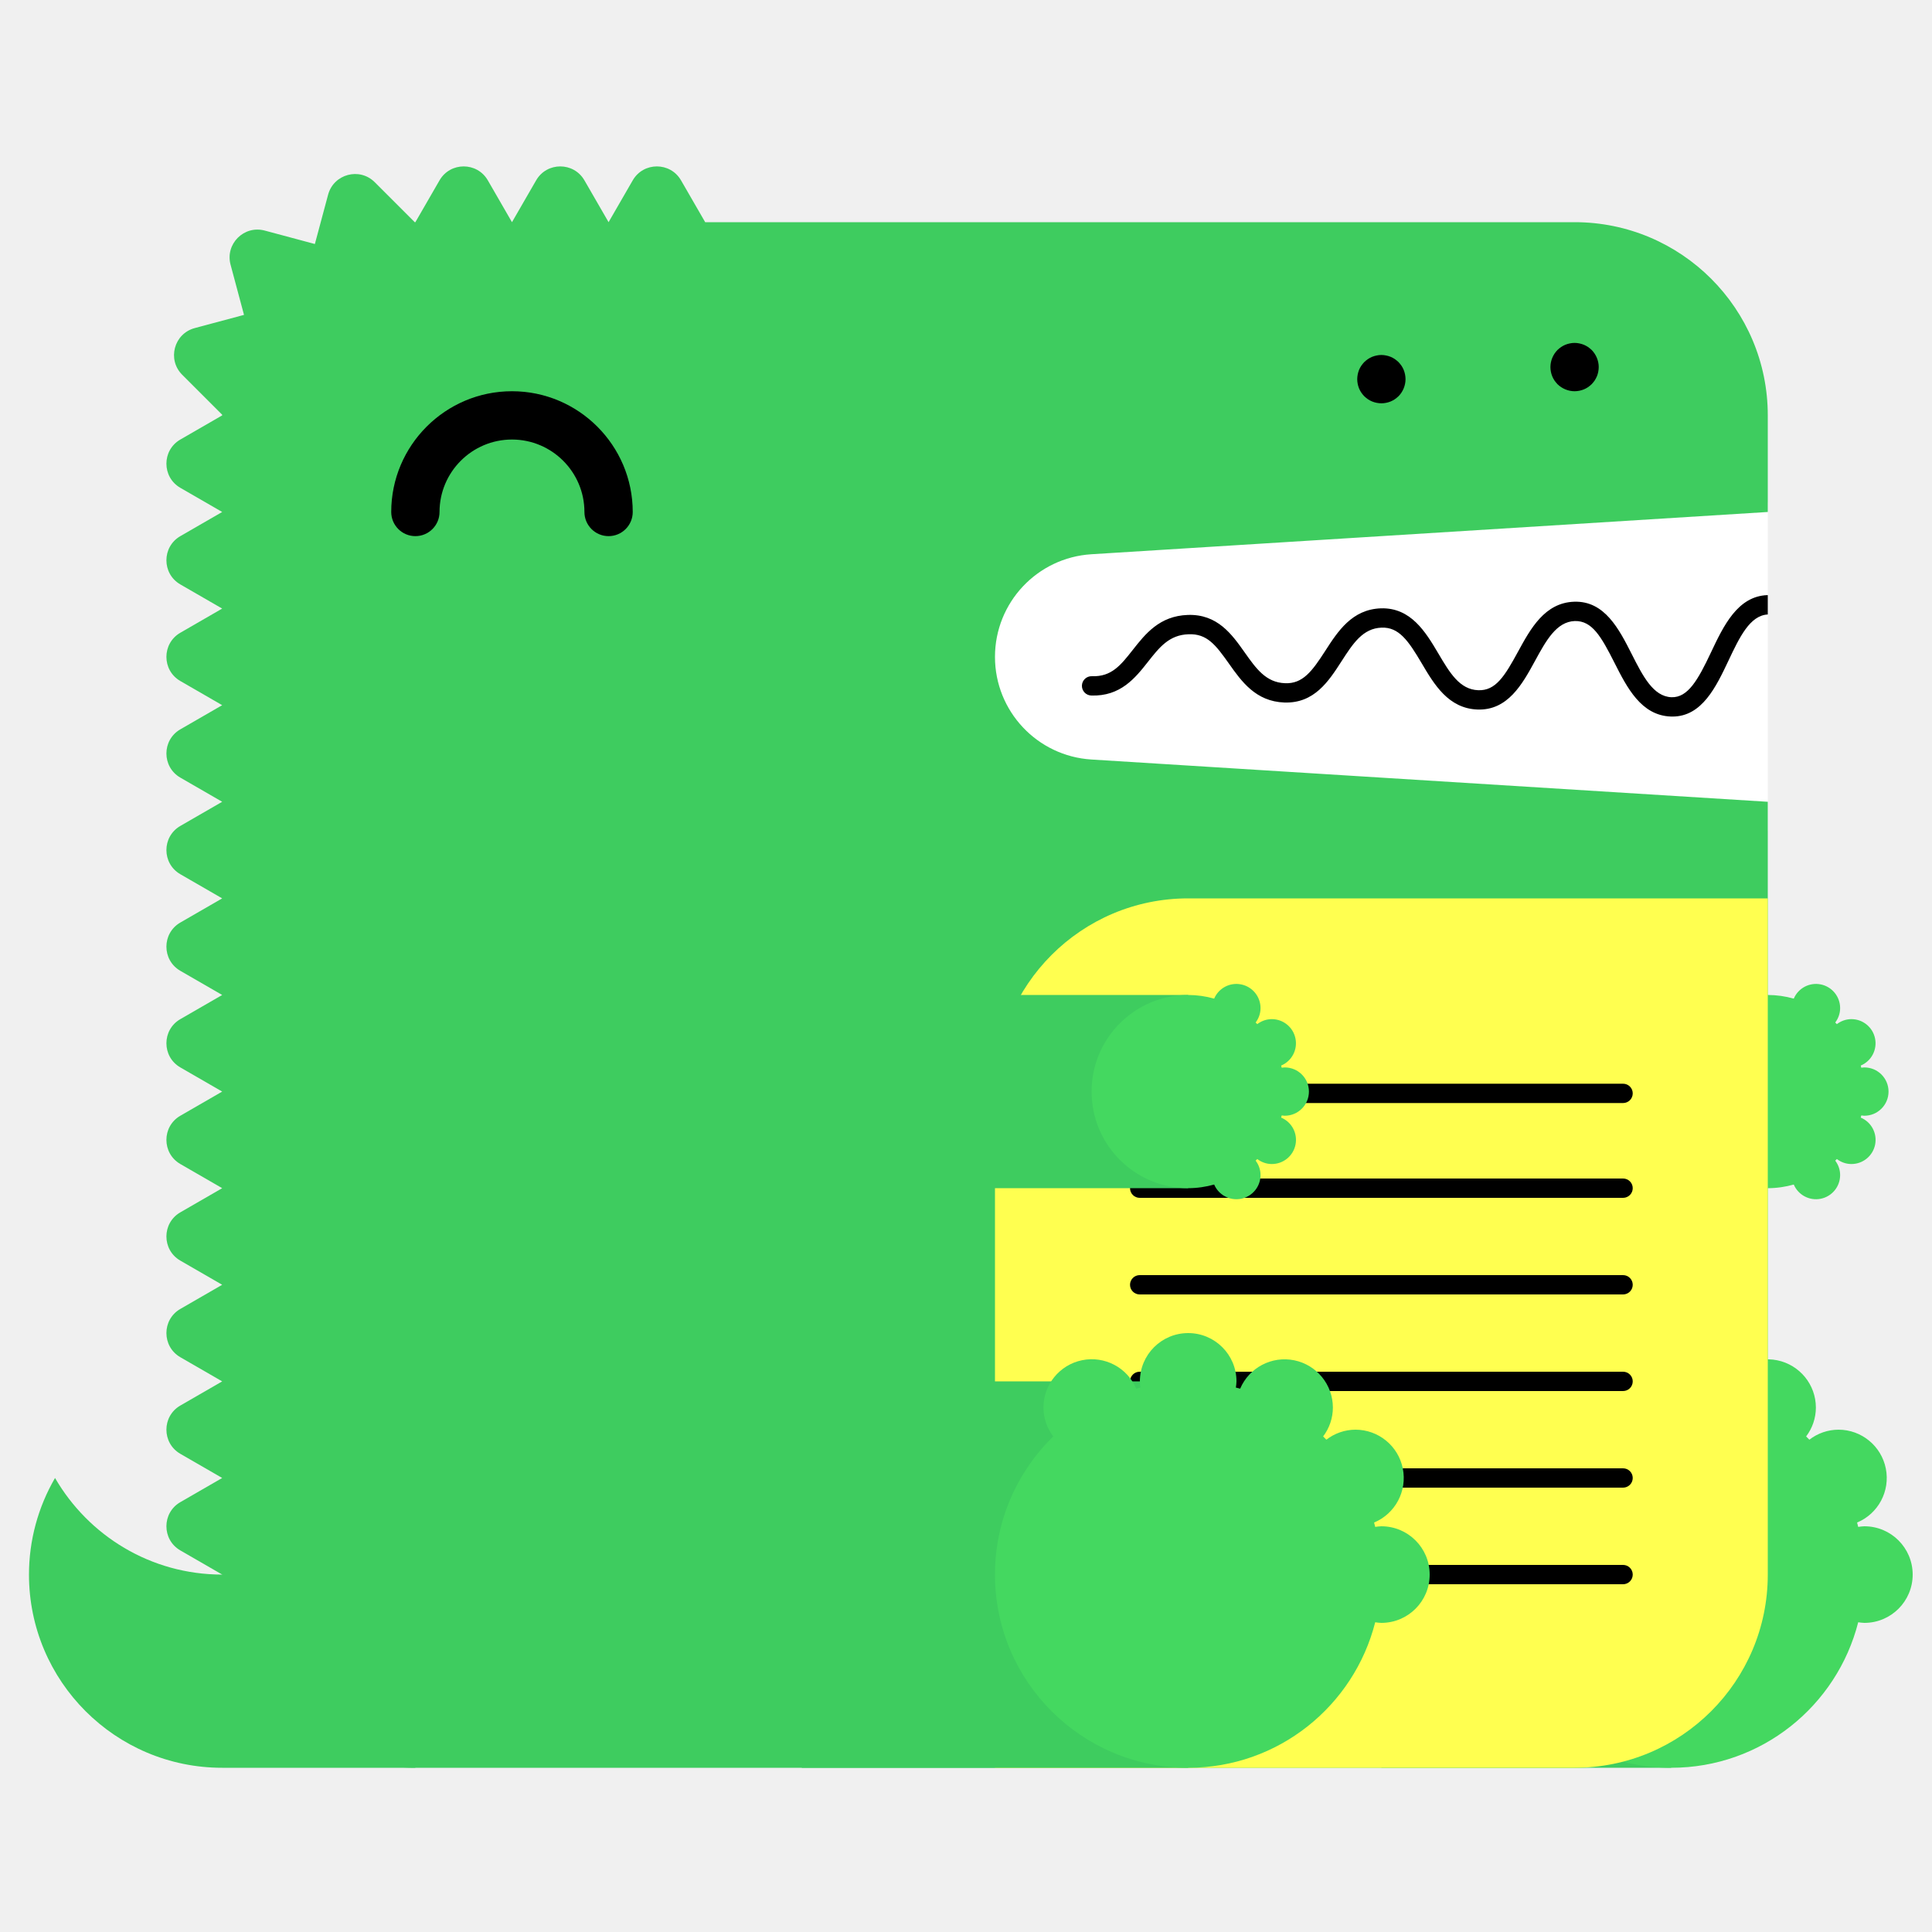
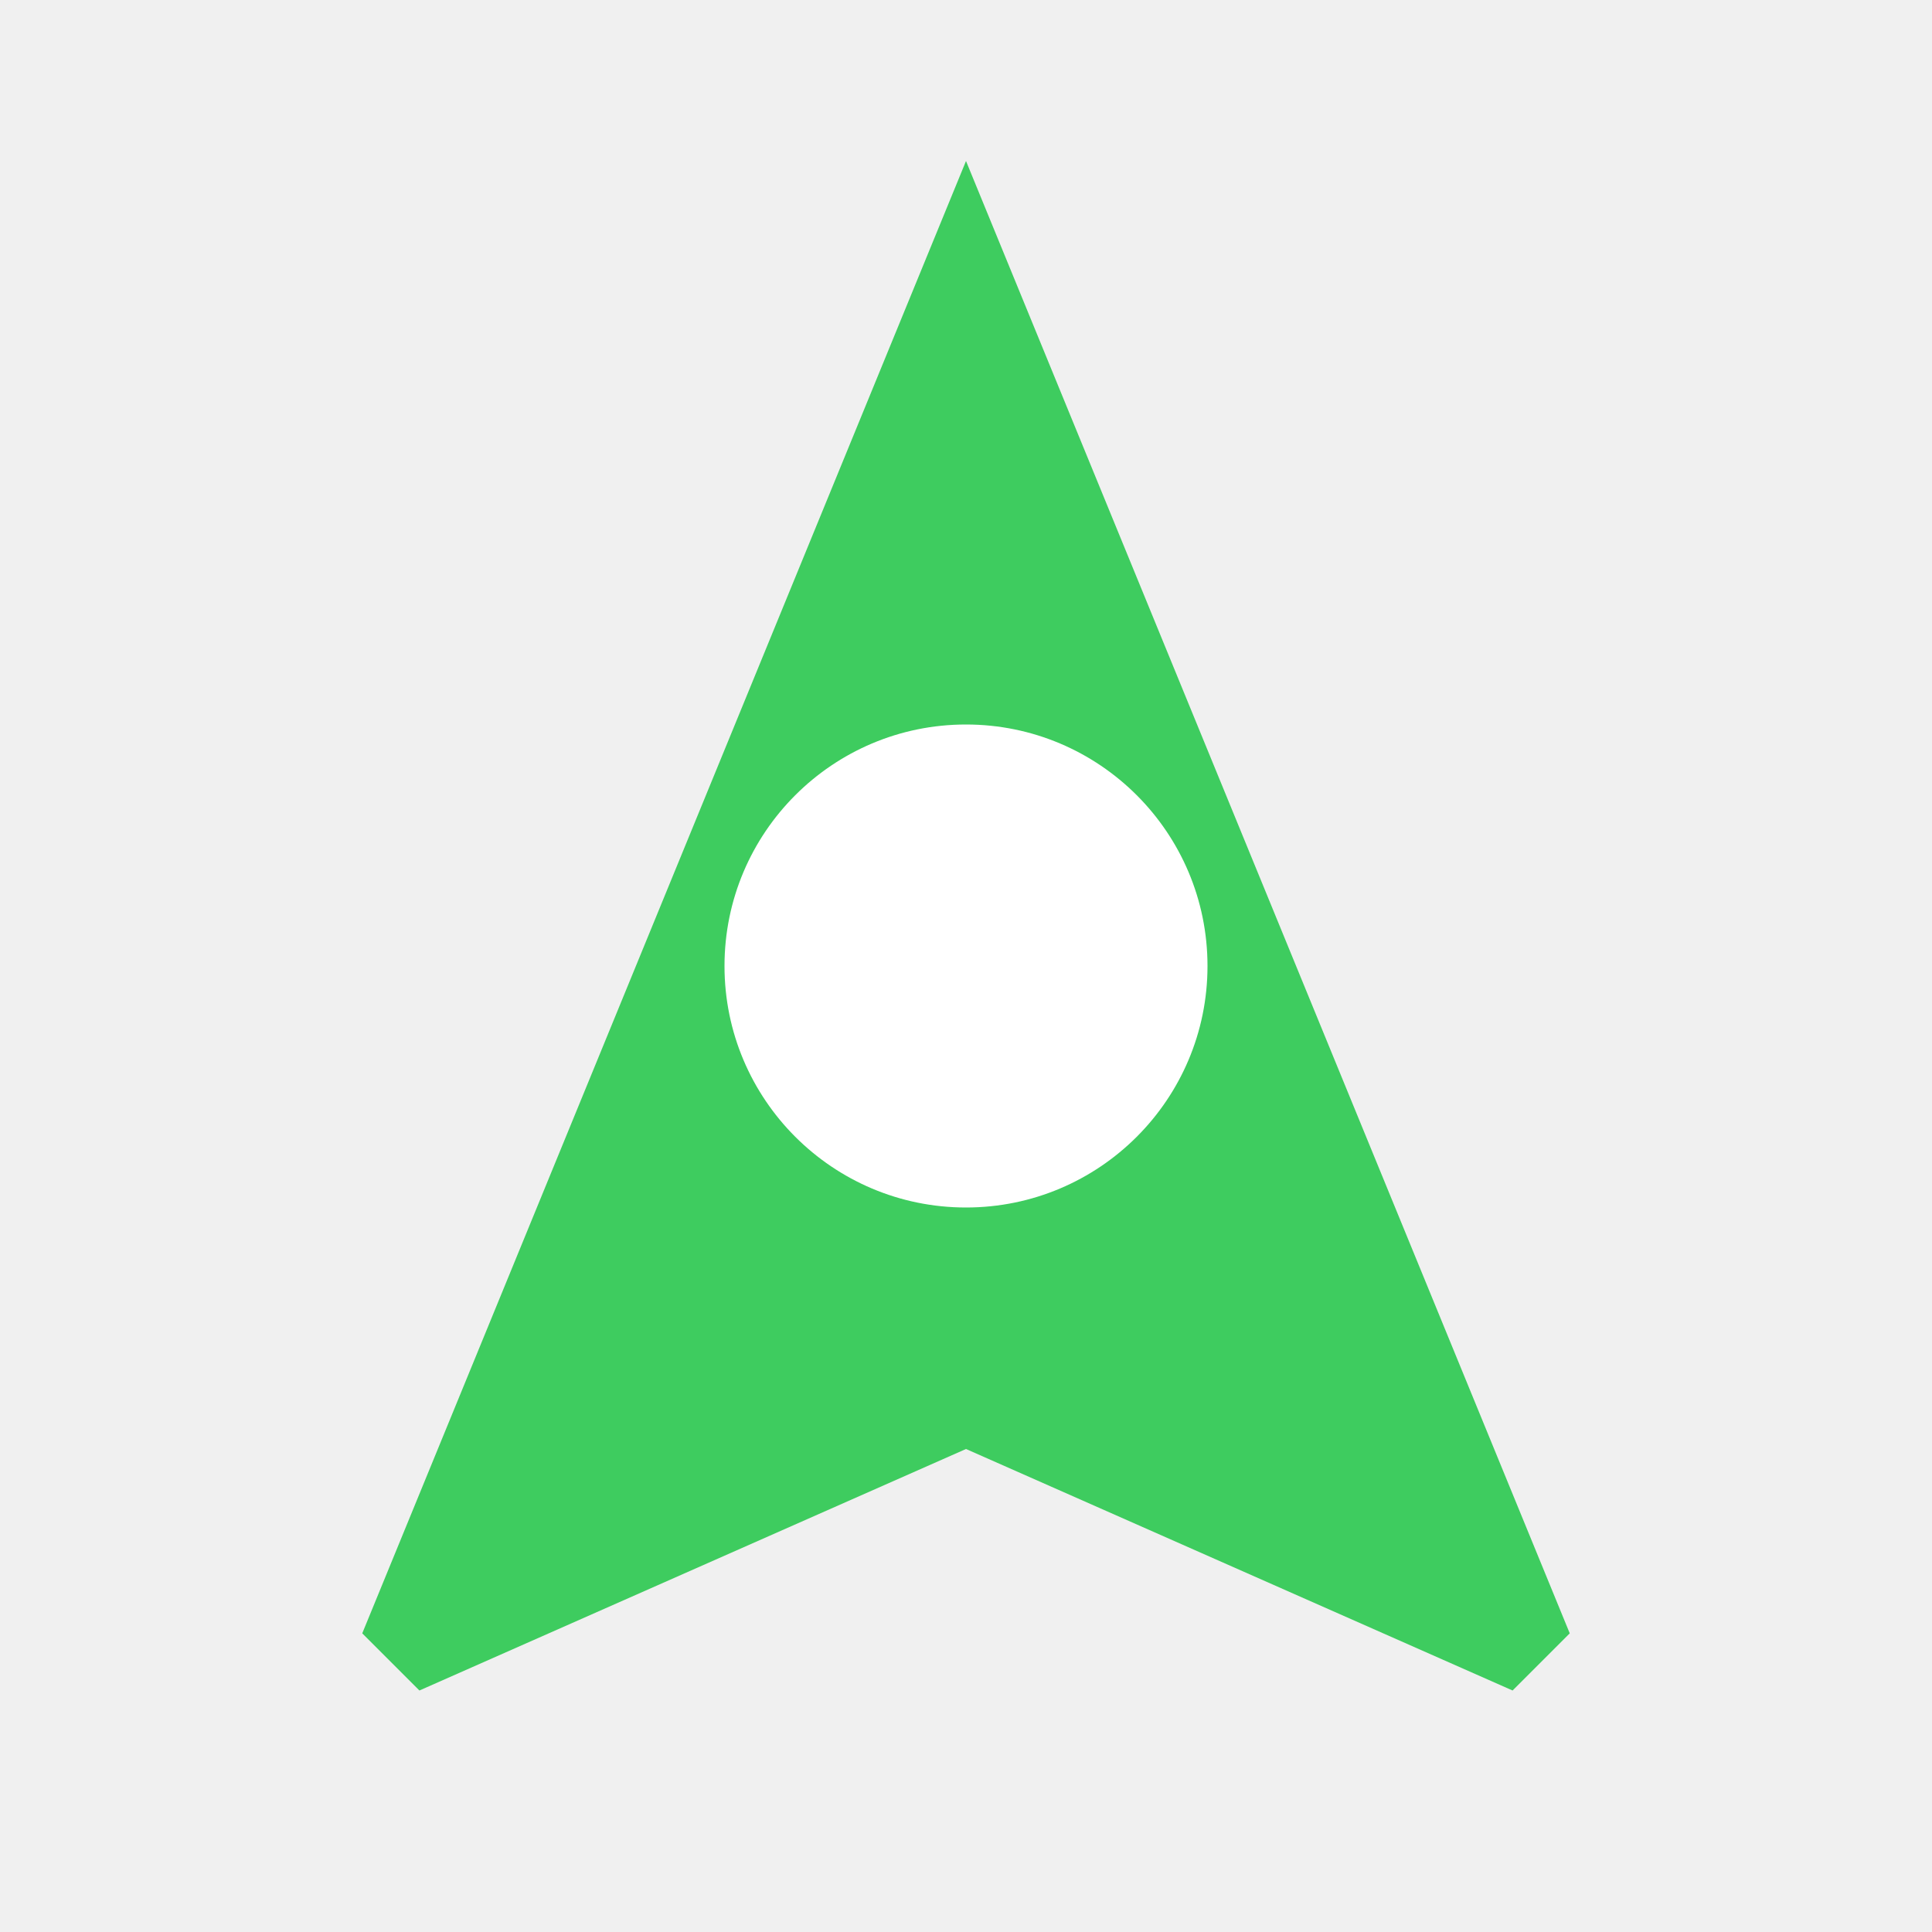
- <svg xmlns="http://www.w3.org/2000/svg" width="200" height="200" viewBox="0 0 200 200">
-   <g fill="none" fill-rule="evenodd">
-     <path fill="#FFF" d="M99 52h84v34H99z" />
-     <path d="M23 163c-7.398 0-13.843-4.027-17.303-10A19.886 19.886 0 0 0 3 163c0 11.046 8.954 20 20 20h20v-20H23z" fill="#3ECC5F" />
-     <path d="M112.98 57.376L183 53V43c0-11.046-8.954-20-20-20H73l-2.5-4.33c-1.112-1.925-3.889-1.925-5 0L63 23l-2.5-4.33c-1.111-1.925-3.889-1.925-5 0L53 23l-2.5-4.33c-1.111-1.925-3.889-1.925-5 0L43 23c-.022 0-.042.003-.065.003l-4.142-4.141c-1.57-1.571-4.252-.853-4.828 1.294l-1.369 5.104-5.192-1.392c-2.148-.575-4.111 1.389-3.535 3.536l1.39 5.193-5.102 1.367c-2.148.576-2.867 3.259-1.296 4.83l4.142 4.142c0 .021-.003.042-.003.064l-4.33 2.5c-1.925 1.111-1.925 3.889 0 5L23 53l-4.33 2.5c-1.925 1.111-1.925 3.889 0 5L23 63l-4.33 2.5c-1.925 1.111-1.925 3.889 0 5L23 73l-4.33 2.5c-1.925 1.111-1.925 3.889 0 5L23 83l-4.33 2.5c-1.925 1.111-1.925 3.889 0 5L23 93l-4.33 2.5c-1.925 1.111-1.925 3.889 0 5L23 103l-4.33 2.5c-1.925 1.111-1.925 3.889 0 5L23 113l-4.33 2.5c-1.925 1.111-1.925 3.889 0 5L23 123l-4.33 2.5c-1.925 1.111-1.925 3.889 0 5L23 133l-4.33 2.5c-1.925 1.111-1.925 3.889 0 5L23 143l-4.33 2.5c-1.925 1.111-1.925 3.889 0 5L23 153l-4.33 2.5c-1.925 1.111-1.925 3.889 0 5L23 163c0 11.046 8.954 20 20 20h120c11.046 0 20-8.954 20-20V83l-70.02-4.376A10.645 10.645 0 0 1 103 68c0-5.621 4.37-10.273 9.98-10.624" fill="#3ECC5F" />
-     <path fill="#3ECC5F" d="M143 183h30v-40h-30z" />
-     <path d="M193 158c-.219 0-.428.037-.639.064-.038-.15-.074-.301-.116-.451A5 5 0 0 0 190.32 148a4.96 4.96 0 0 0-3.016 1.036 26.531 26.531 0 0 0-.335-.336 4.955 4.955 0 0 0 1.011-2.987 5 5 0 0 0-9.599-1.959c-.148-.042-.297-.077-.445-.115.027-.211.064-.42.064-.639a5 5 0 0 0-5-5 5 5 0 0 0-5 5c0 .219.037.428.064.639-.148.038-.297.073-.445.115a4.998 4.998 0 0 0-9.599 1.959c0 1.125.384 2.151 1.011 2.987-3.717 3.632-6.031 8.693-6.031 14.3 0 11.046 8.954 20 20 20 9.339 0 17.16-6.41 19.361-15.064.211.027.42.064.639.064a5 5 0 0 0 5-5 5 5 0 0 0-5-5" fill="#44D860" />
-     <path fill="#3ECC5F" d="M153 123h30v-20h-30z" />
-     <path d="M193 115.5a2.5 2.5 0 1 0 0-5c-.109 0-.214.019-.319.032-.02-.075-.037-.15-.058-.225a2.501 2.501 0 0 0-.963-4.807c-.569 0-1.088.197-1.508.518a6.653 6.653 0 0 0-.168-.168c.314-.417.506-.931.506-1.494a2.5 2.5 0 0 0-4.8-.979A9.987 9.987 0 0 0 183 103c-5.522 0-10 4.478-10 10s4.478 10 10 10c.934 0 1.833-.138 2.69-.377a2.5 2.5 0 0 0 4.8-.979c0-.563-.192-1.077-.506-1.494.057-.055.113-.111.168-.168.42.321.939.518 1.508.518a2.5 2.5 0 0 0 .963-4.807c.021-.074.038-.15.058-.225.105.013.21.032.319.032" fill="#44D860" />
-     <path d="M63 55.5a2.5 2.5 0 0 1-2.5-2.5c0-4.136-3.364-7.5-7.5-7.5s-7.5 3.364-7.5 7.5a2.5 2.5 0 1 1-5 0c0-6.893 5.607-12.5 12.5-12.5S65.5 46.107 65.5 53a2.5 2.5 0 0 1-2.5 2.5" fill="#000" />
-     <path d="M103 183h60c11.046 0 20-8.954 20-20V93h-60c-11.046 0-20 8.954-20 20v70z" fill="#FFFF50" />
-     <path d="M168.02 124h-50.04a1 1 0 1 1 0-2h50.04a1 1 0 1 1 0 2m0 20h-50.04a1 1 0 1 1 0-2h50.04a1 1 0 1 1 0 2m0 20h-50.04a1 1 0 1 1 0-2h50.04a1 1 0 1 1 0 2m0-49.814h-50.04a1 1 0 1 1 0-2h50.04a1 1 0 1 1 0 2m0 19.814h-50.04a1 1 0 1 1 0-2h50.04a1 1 0 1 1 0 2m0 20h-50.04a1 1 0 1 1 0-2h50.04a1 1 0 1 1 0 2M183 61.611c-.012 0-.022-.006-.034-.005-3.09.105-4.552 3.196-5.842 5.923-1.346 2.85-2.387 4.703-4.093 4.647-1.889-.068-2.969-2.202-4.113-4.46-1.314-2.594-2.814-5.536-5.963-5.426-3.046.104-4.513 2.794-5.807 5.167-1.377 2.528-2.314 4.065-4.121 3.994-1.927-.07-2.951-1.805-4.136-3.813-1.321-2.236-2.848-4.75-5.936-4.664-2.994.103-4.465 2.385-5.763 4.4-1.373 2.13-2.335 3.428-4.165 3.351-1.973-.07-2.992-1.51-4.171-3.177-1.324-1.873-2.816-3.993-5.895-3.89-2.928.1-4.399 1.97-5.696 3.618-1.232 1.564-2.194 2.802-4.229 2.724a1 1 0 0 0-.072 2c3.017.101 4.545-1.8 5.872-3.487 1.177-1.496 2.193-2.787 4.193-2.855 1.926-.082 2.829 1.115 4.195 3.045 1.297 1.834 2.769 3.914 5.731 4.021 3.103.104 4.596-2.215 5.918-4.267 1.182-1.834 2.202-3.417 4.15-3.484 1.793-.067 2.769 1.35 4.145 3.681 1.297 2.197 2.766 4.686 5.787 4.796 3.125.108 4.634-2.62 5.949-5.035 1.139-2.088 2.214-4.06 4.119-4.126 1.793-.042 2.728 1.595 4.111 4.33 1.292 2.553 2.757 5.445 5.825 5.556l.169.003c3.064 0 4.518-3.075 5.805-5.794 1.139-2.41 2.217-4.68 4.067-4.773v-2z" fill="#000" />
-     <path fill="#3ECC5F" d="M83 183h40v-40H83z" />
-     <path d="M143 158c-.219 0-.428.037-.639.064-.038-.15-.074-.301-.116-.451A5 5 0 0 0 140.32 148a4.96 4.96 0 0 0-3.016 1.036 26.531 26.531 0 0 0-.335-.336 4.955 4.955 0 0 0 1.011-2.987 5 5 0 0 0-9.599-1.959c-.148-.042-.297-.077-.445-.115.027-.211.064-.42.064-.639a5 5 0 0 0-5-5 5 5 0 0 0-5 5c0 .219.037.428.064.639-.148.038-.297.073-.445.115a4.998 4.998 0 0 0-9.599 1.959c0 1.125.384 2.151 1.011 2.987-3.717 3.632-6.031 8.693-6.031 14.3 0 11.046 8.954 20 20 20 9.339 0 17.16-6.41 19.361-15.064.211.027.42.064.639.064a5 5 0 0 0 5-5 5 5 0 0 0-5-5" fill="#44D860" />
-     <path fill="#3ECC5F" d="M83 123h40v-20H83z" />
-     <path d="M133 115.5a2.5 2.5 0 1 0 0-5c-.109 0-.214.019-.319.032-.02-.075-.037-.15-.058-.225a2.501 2.501 0 0 0-.963-4.807c-.569 0-1.088.197-1.508.518a6.653 6.653 0 0 0-.168-.168c.314-.417.506-.931.506-1.494a2.5 2.5 0 0 0-4.8-.979A9.987 9.987 0 0 0 123 103c-5.522 0-10 4.478-10 10s4.478 10 10 10c.934 0 1.833-.138 2.69-.377a2.5 2.5 0 0 0 4.8-.979c0-.563-.192-1.077-.506-1.494.057-.055.113-.111.168-.168.42.321.939.518 1.508.518a2.5 2.5 0 0 0 .963-4.807c.021-.074.038-.15.058-.225.105.013.21.032.319.032" fill="#44D860" />
-     <path d="M143 41.75c-.16 0-.33-.02-.49-.05a2.52 2.52 0 0 1-.47-.14c-.15-.06-.29-.14-.431-.23-.13-.09-.259-.2-.38-.31-.109-.12-.219-.24-.309-.38s-.17-.28-.231-.43a2.619 2.619 0 0 1-.189-.96c0-.16.02-.33.05-.49.03-.16.08-.31.139-.47.061-.15.141-.29.231-.43.09-.13.2-.26.309-.38.121-.11.25-.22.38-.31.141-.09.281-.17.431-.23.149-.06.31-.11.47-.14.32-.07.65-.07.98 0 .159.03.32.08.47.14.149.06.29.14.43.23.13.09.259.2.38.31.11.12.22.25.31.38.09.14.17.28.23.43.06.16.11.31.14.47.029.16.05.33.05.49 0 .66-.271 1.31-.73 1.77-.121.11-.25.22-.38.31-.14.09-.281.17-.43.23a2.565 2.565 0 0 1-.96.19m20-1.25c-.66 0-1.3-.27-1.771-.73a3.802 3.802 0 0 1-.309-.38c-.09-.14-.17-.28-.231-.43a2.619 2.619 0 0 1-.189-.96c0-.66.27-1.3.729-1.77.121-.11.25-.22.38-.31.141-.09.281-.17.431-.23.149-.06.31-.11.47-.14.32-.07.66-.07.98 0 .159.03.32.08.47.14.149.06.29.14.43.23.13.09.259.2.38.31.459.47.73 1.11.73 1.77 0 .16-.021.33-.05.49-.03.16-.08.32-.14.47-.07.15-.14.29-.23.43-.09.13-.2.26-.31.38-.121.11-.25.22-.38.31-.14.09-.281.17-.43.23a2.565 2.565 0 0 1-.96.19" fill="#000" />
-   </g>
+ <svg xmlns="http://www.w3.org/2000/svg" width="200" height="200" viewBox="0 0 24 24" fill="none">
+   <path d="M12 2L4.5 20.29L5.21 21L12 18L18.79 21L19.5 20.29L12 2Z" fill="#3ECC5F" />
+   <circle cx="12" cy="12" r="3" fill="white" />
</svg>
